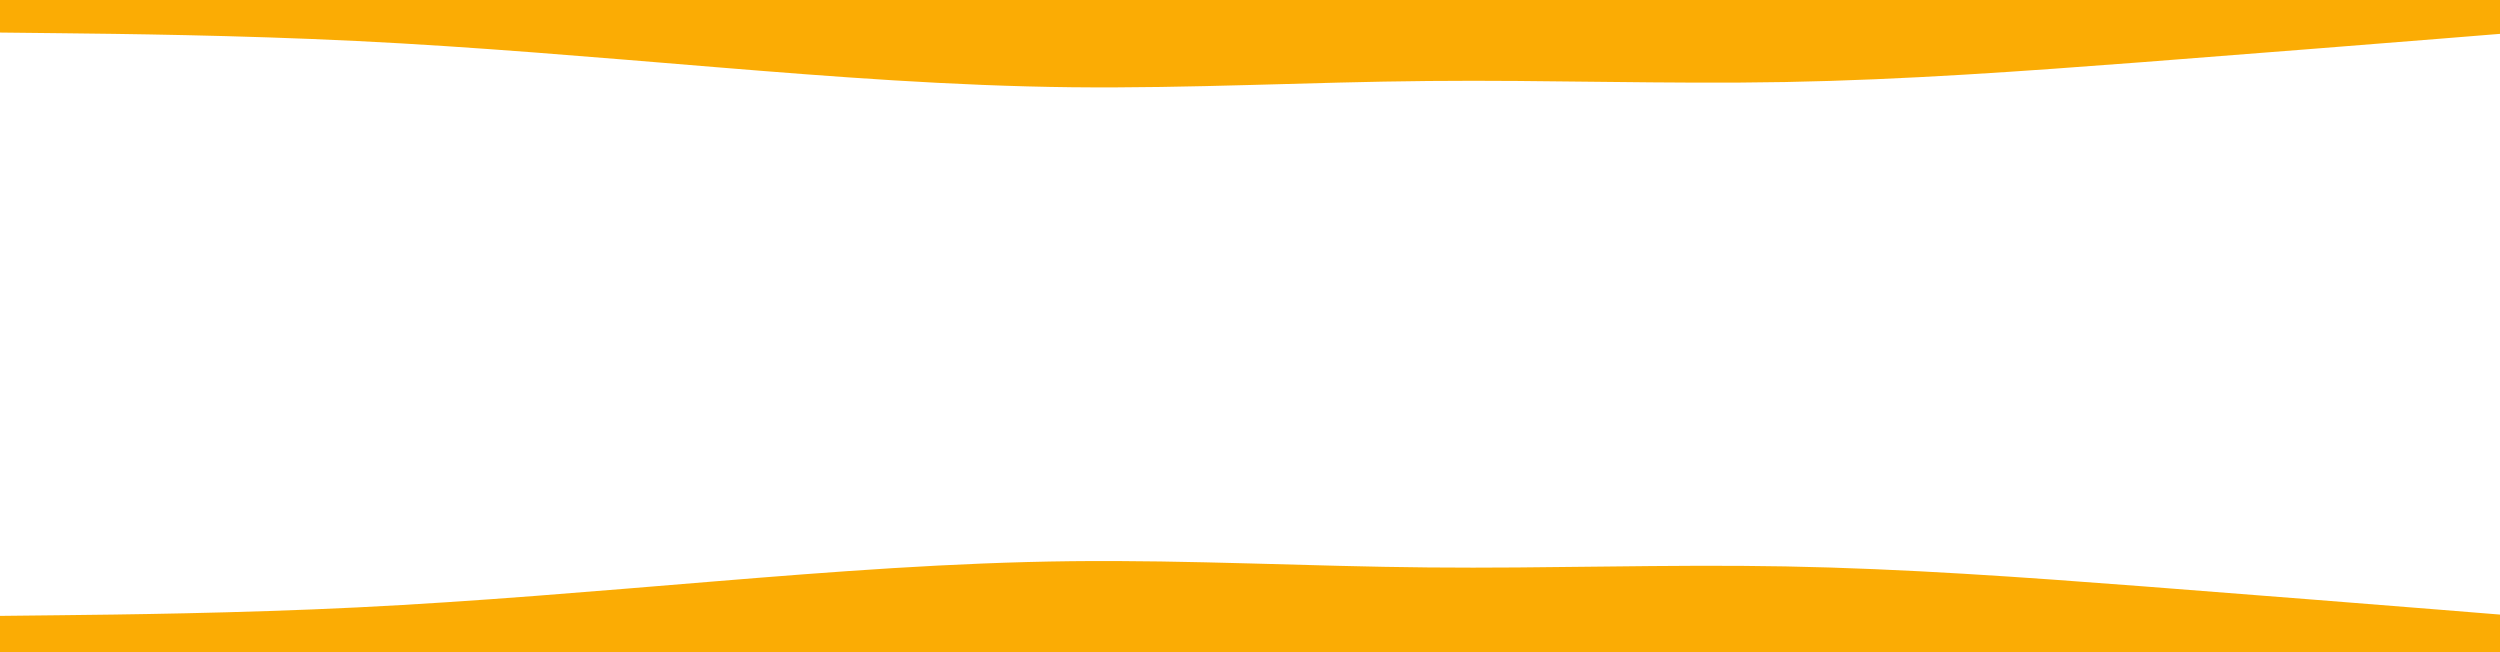
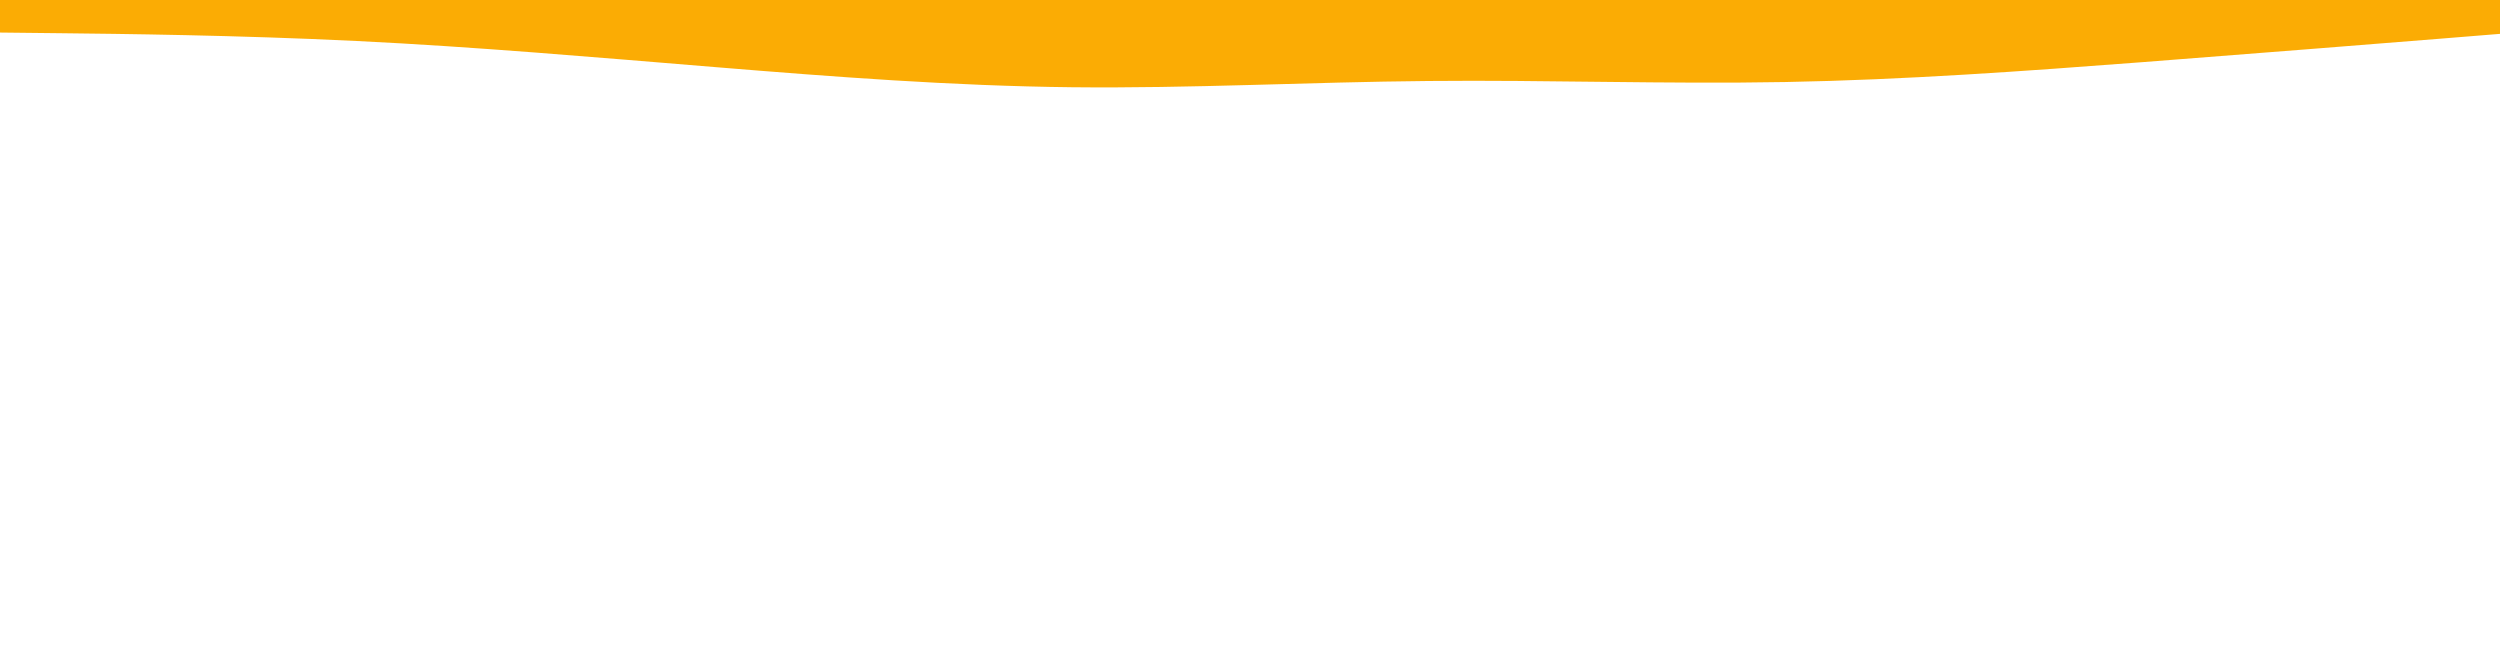
<svg xmlns="http://www.w3.org/2000/svg" id="visual" viewBox="0 0 1920 500" width="1920" height="500" version="1.1">
  <path d="M0 25L45.7 25.5C91.3 26 182.7 27 274.2 31.5C365.7 36 457.3 44 548.8 51.5C640.3 59 731.7 66 823 67C914.3 68 1005.7 63 1097 62.2C1188.3 61.3 1279.7 64.7 1371.2 63C1462.7 61.3 1554.3 54.7 1645.8 47.7C1737.3 40.7 1828.7 33.3 1874.3 29.7L1920 26L1920 0L1874.3 0C1828.7 0 1737.3 0 1645.8 0C1554.3 0 1462.7 0 1371.2 0C1279.7 0 1188.3 0 1097 0C1005.7 0 914.3 0 823 0C731.7 0 640.3 0 548.8 0C457.3 0 365.7 0 274.2 0C182.7 0 91.3 0 45.7 0L0 0Z" fill="#fbac04" stroke-linecap="round" stroke-linejoin="miter" />
-   <path d="M0 473L45.7 472.5C91.3 472 182.7 471 274.2 466.5C365.7 462 457.3 454 548.8 446.5C640.3 439 731.7 432 823 431C914.3 430 1005.7 435 1097 435.8C1188.3 436.7 1279.7 433.3 1371.2 435C1462.7 436.7 1554.3 443.3 1645.8 450.3C1737.3 457.3 1828.7 464.7 1874.3 468.3L1920 472L1920 501L1874.3 501C1828.7 501 1737.3 501 1645.8 501C1554.3 501 1462.7 501 1371.2 501C1279.7 501 1188.3 501 1097 501C1005.7 501 914.3 501 823 501C731.7 501 640.3 501 548.8 501C457.3 501 365.7 501 274.2 501C182.7 501 91.3 501 45.7 501L0 501Z" fill="#fbac04" stroke-linecap="round" stroke-linejoin="miter" />
</svg>
